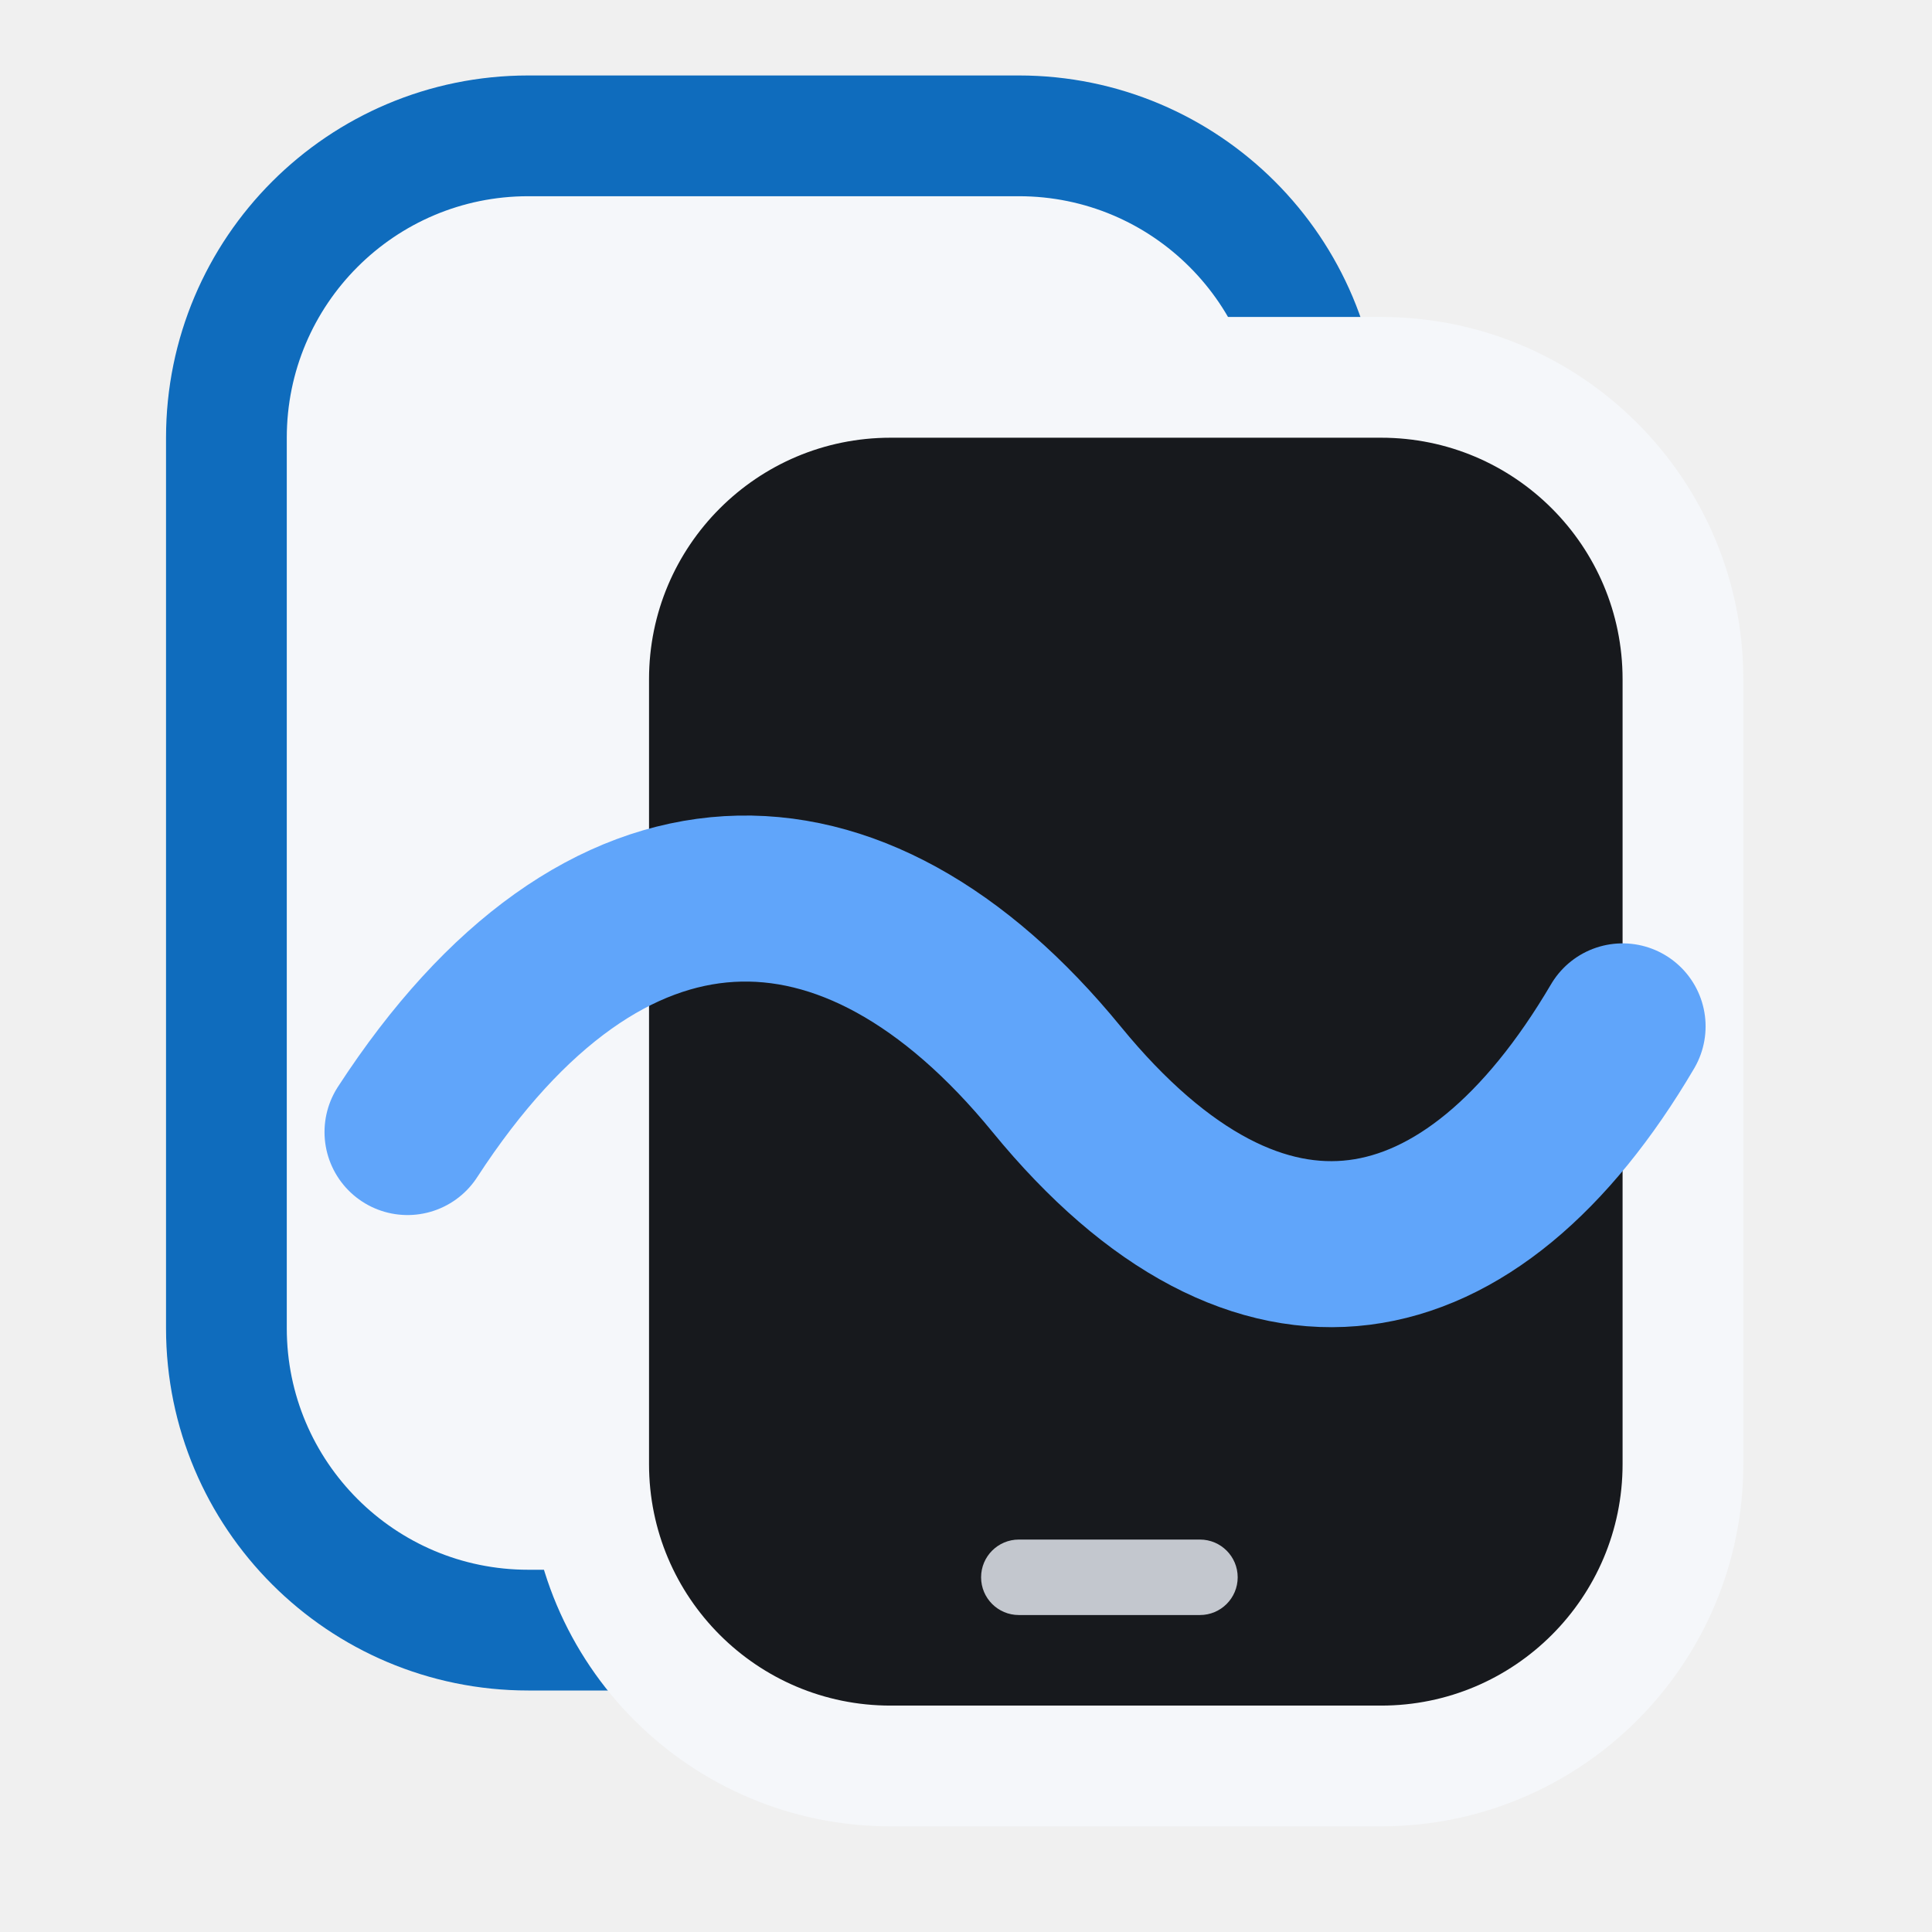
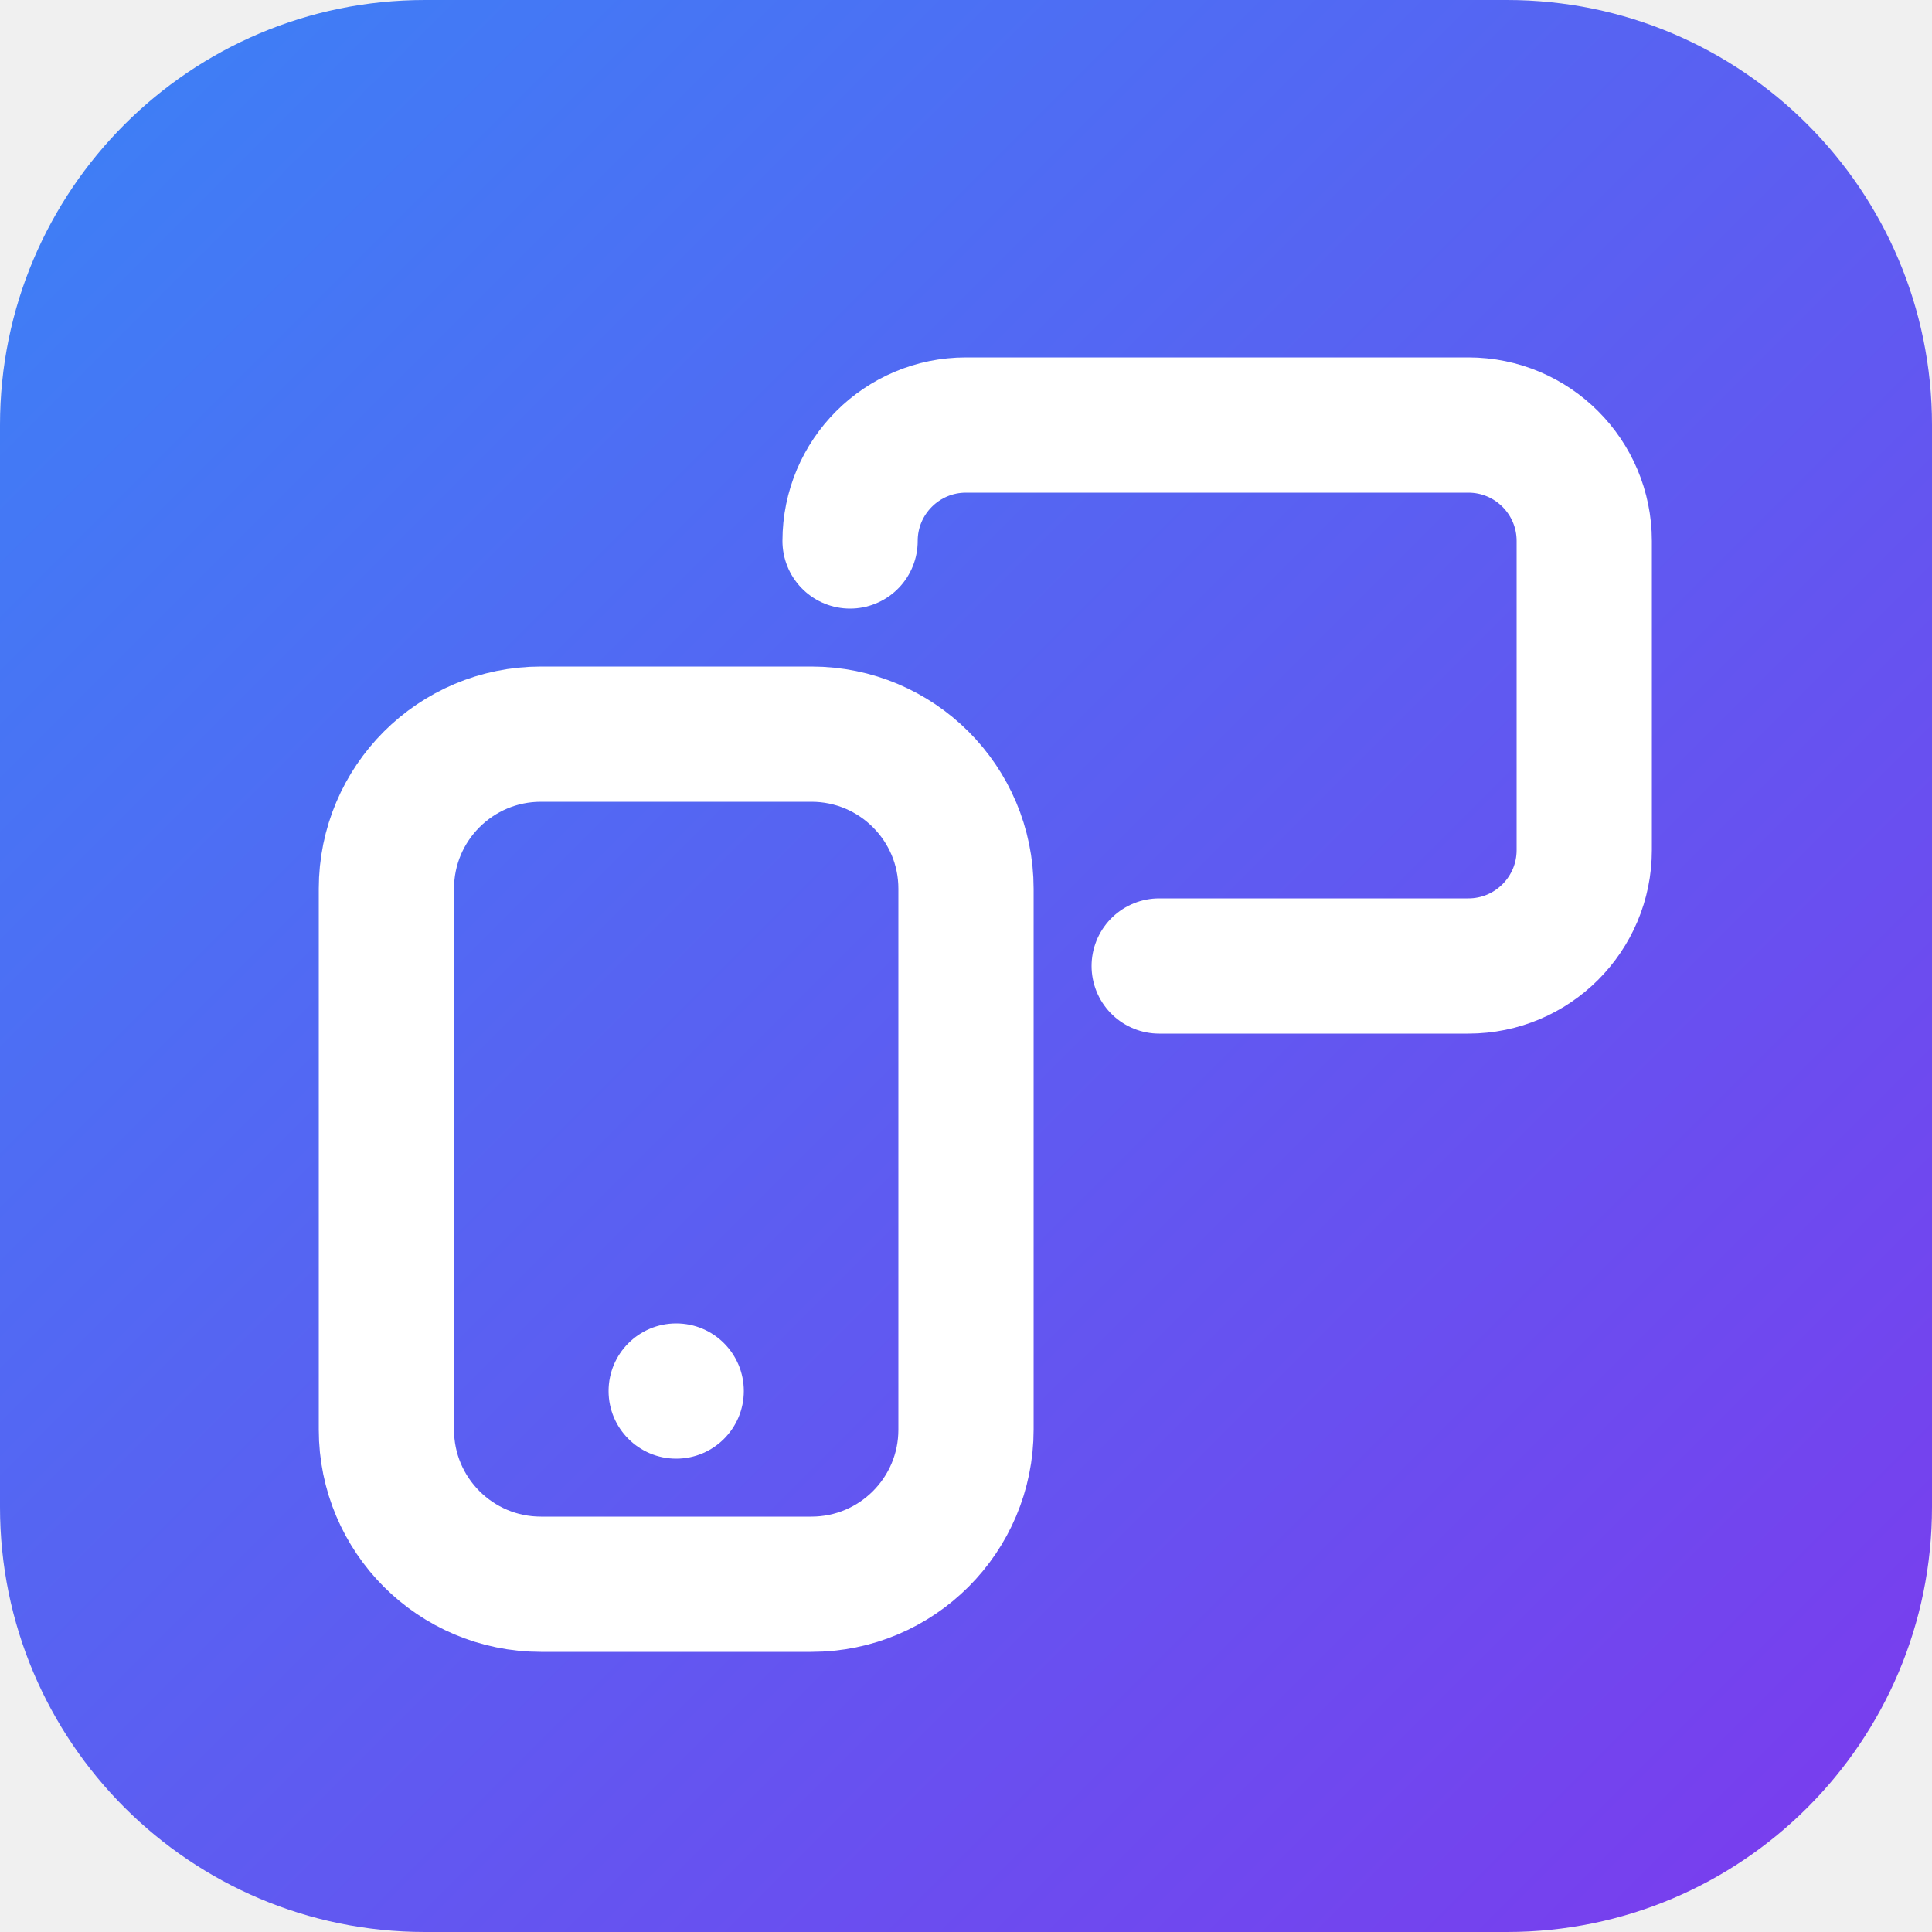
- <svg xmlns="http://www.w3.org/2000/svg" viewBox="0 0 256 256" role="img" aria-labelledby="title">
-   <rect x="30" y="18" width="145" height="198" rx="40" fill="#f5f7fa" stroke="#0f6cbd" stroke-width="16" />
-   <rect x="78" y="50" width="145" height="184" rx="40" fill="#17191d" stroke="#f5f7fa" stroke-width="16" />
-   <path d="M54 150c26-40 59-40 86-7s55 27 75-7" fill="none" stroke="#60a5fa" stroke-width="22" stroke-linecap="round" />
-   <rect x="130" y="204" width="34" height="10" rx="5" fill="#c3c7ce" />
+ <svg xmlns="http://www.w3.org/2000/svg" viewBox="0 0 100 100" role="img" aria-labelledby="title">
+   <defs>
+     <linearGradient id="tile" x1="0" y1="0" x2="100" y2="100" gradientUnits="userSpaceOnUse">
+       <stop offset="0" stop-color="#3B82F6" />
+       <stop offset="1" stop-color="#7C3AED" />
+     </linearGradient>
+   </defs>
+   <rect width="100" height="100" rx="22" fill="url(#tile)" />
+   <g fill="none" stroke="#fff" stroke-width="7" stroke-linecap="round" stroke-linejoin="round">
+     <path d="M44 28 A6 6 0 0 1 50 22 H76 A6 6 0 0 1 82 28 V44 A6 6 0 0 1 76 50 H60" />
+     <path d="M28 38 H42 A8 8 0 0 1 50 46 V74 A8 8 0 0 1 42 82 H28 A8 8 0 0 1 20 74 V46 A8 8 0 0 1 28 38 Z" />
+   </g>
+   <circle cx="35" cy="72" r="3.5" fill="#fff" />
</svg>
